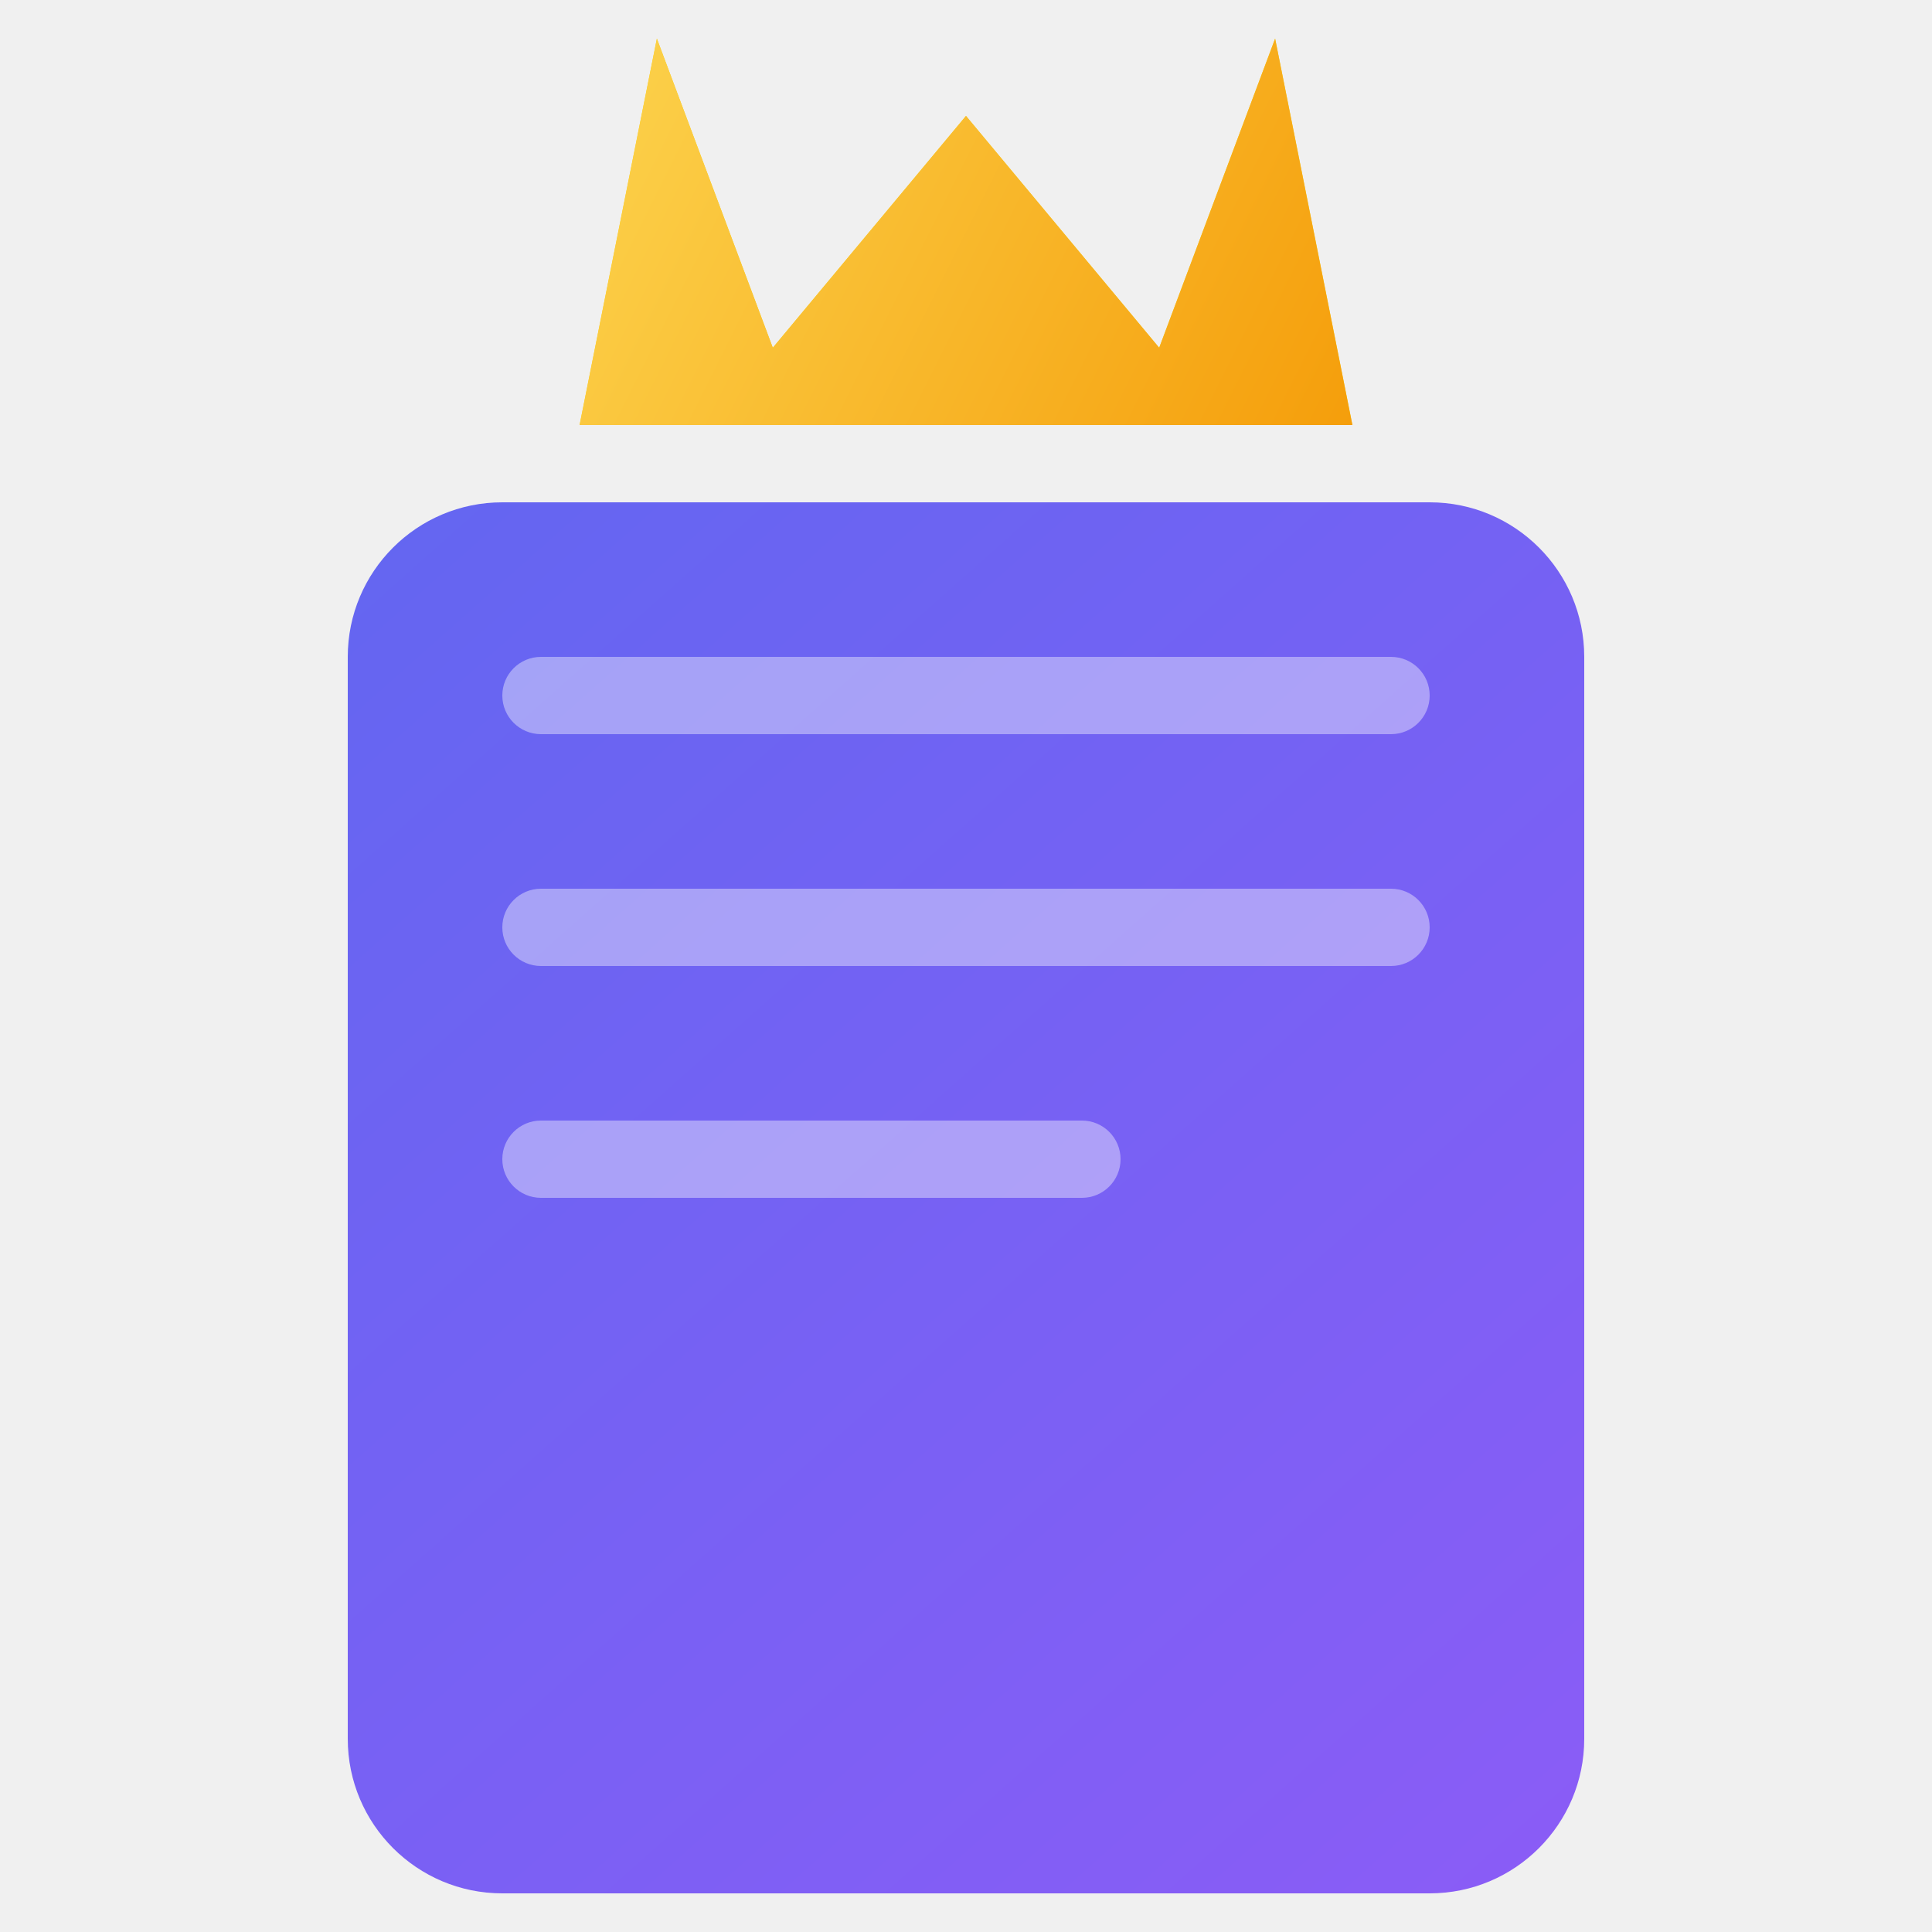
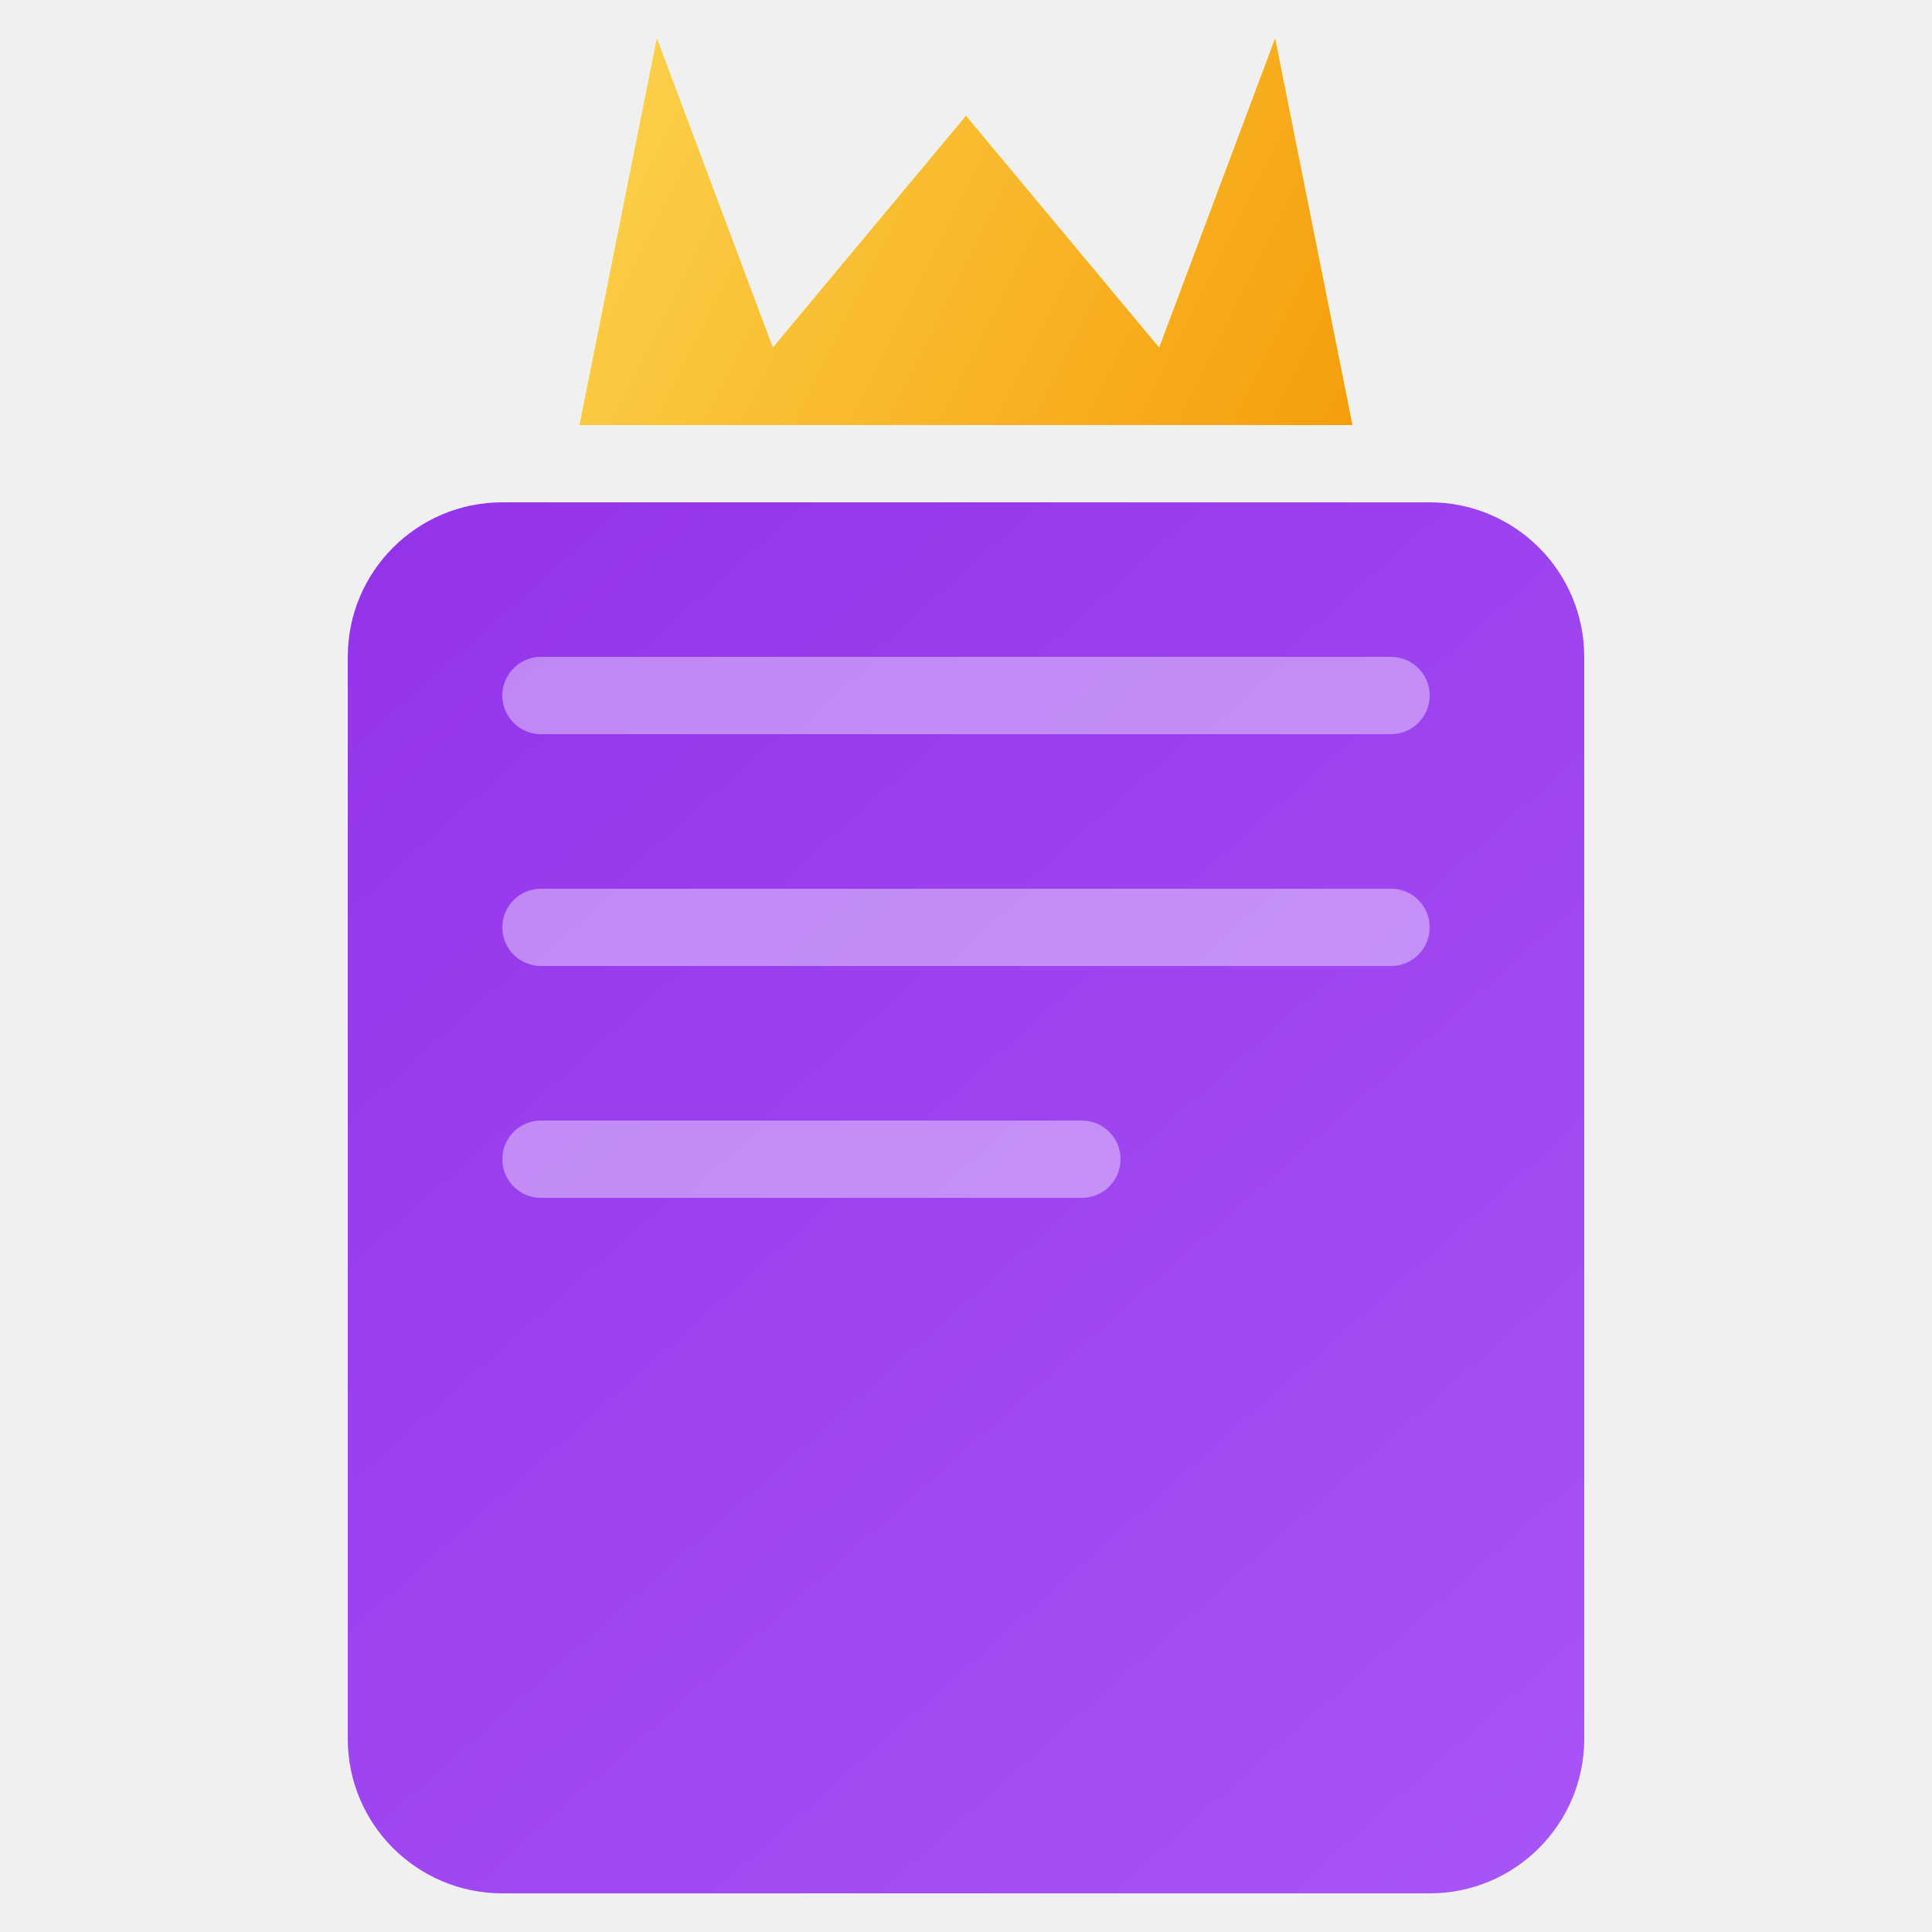
<svg xmlns="http://www.w3.org/2000/svg" width="48" height="48" viewBox="7.5 3.5 17 25" fill="none">
  <rect x="8" y="10" width="16" height="18" rx="2" fill="url(#gradient)" />
  <rect x="10" y="12" width="12" height="1" rx="0.5" fill="white" fill-opacity="0.4" />
  <rect x="10" y="15" width="12" height="1" rx="0.5" fill="white" fill-opacity="0.4" />
  <rect x="10" y="18" width="8" height="1" rx="0.5" fill="white" fill-opacity="0.4" />
  <path d="M12 4L13.5 8L16 5L18.5 8L20 4L21 9H11L12 4Z" fill="#FFD700" />
  <path d="M12 4L13.5 8L16 5L18.5 8L20 4L21 9H11L12 4Z" fill="url(#crownGradient)" />
  <defs>
    <linearGradient id="gradient" x1="8" y1="10" x2="24" y2="28" gradientUnits="userSpaceOnUse">
-       <stop stop-color="#6366F1" />
-       <stop offset="1" stop-color="#8B5CF6" />
+       <stop stop-color="#9333EA" />
+       <stop offset="1" stop-color="#A855F7" />
    </linearGradient>
    <linearGradient id="crownGradient" x1="11" y1="4" x2="21" y2="9" gradientUnits="userSpaceOnUse">
      <stop stop-color="#FCD34D" />
      <stop offset="1" stop-color="#F59E0B" />
    </linearGradient>
  </defs>
</svg>
